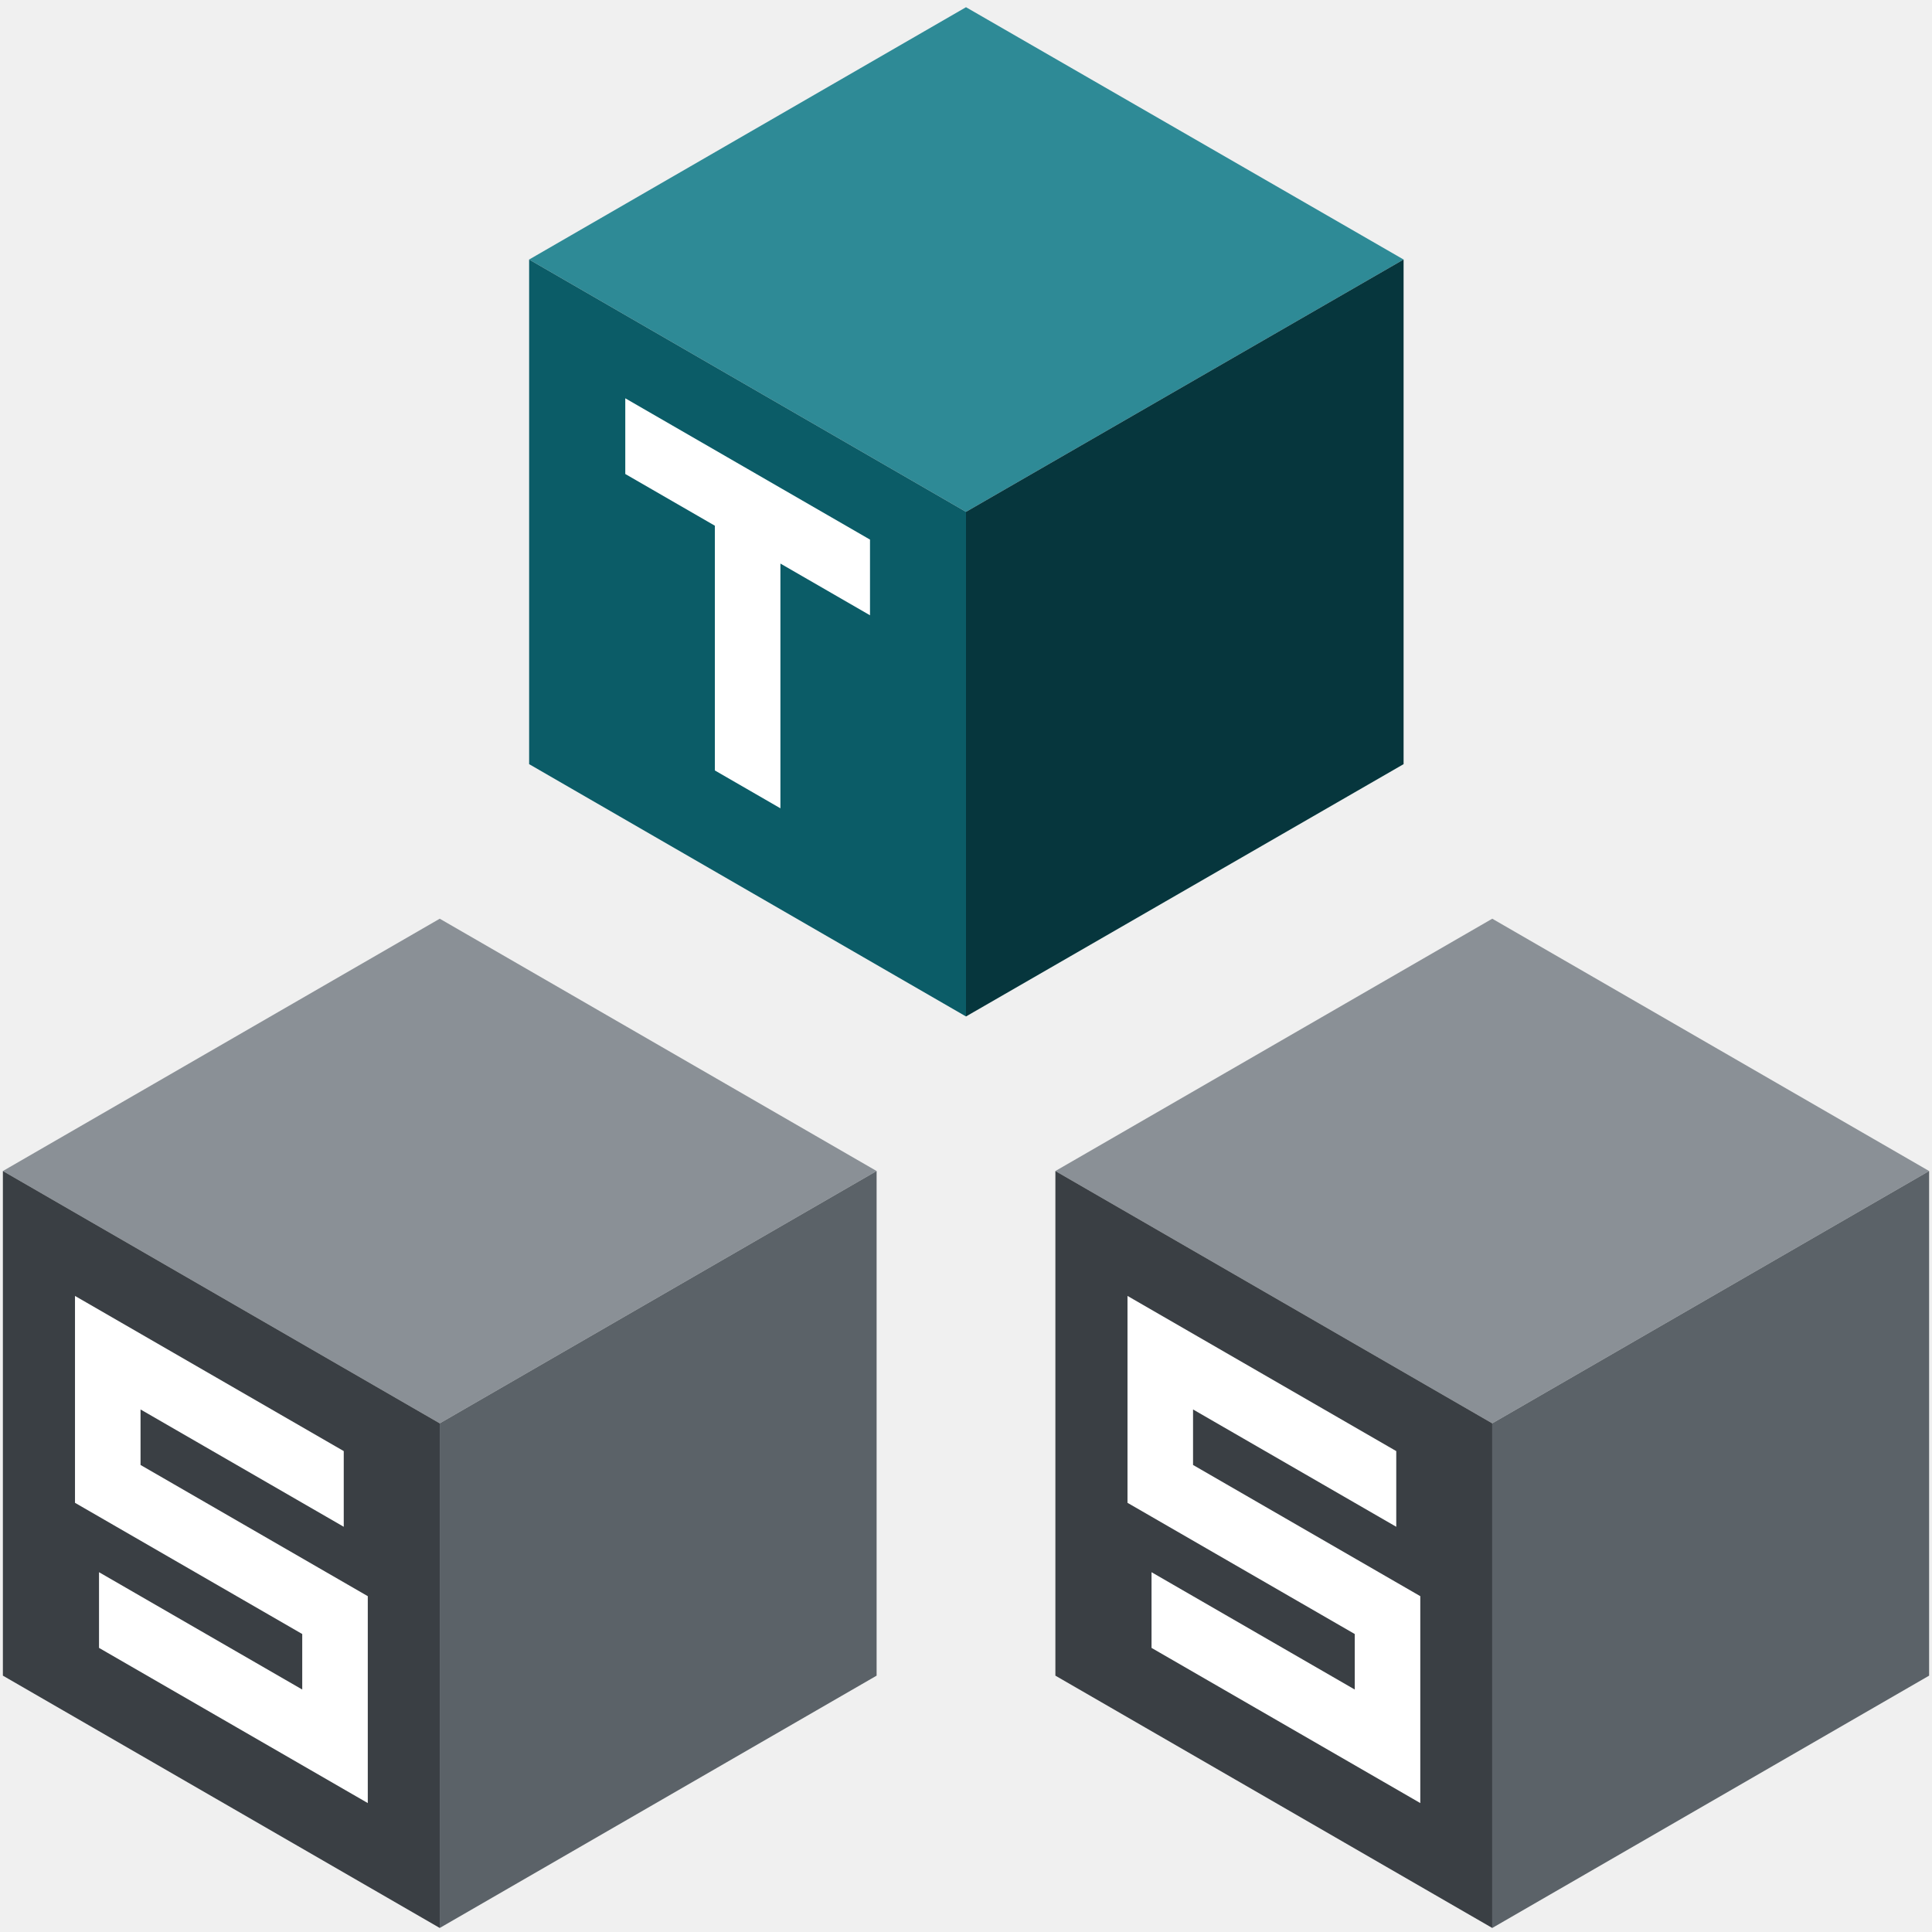
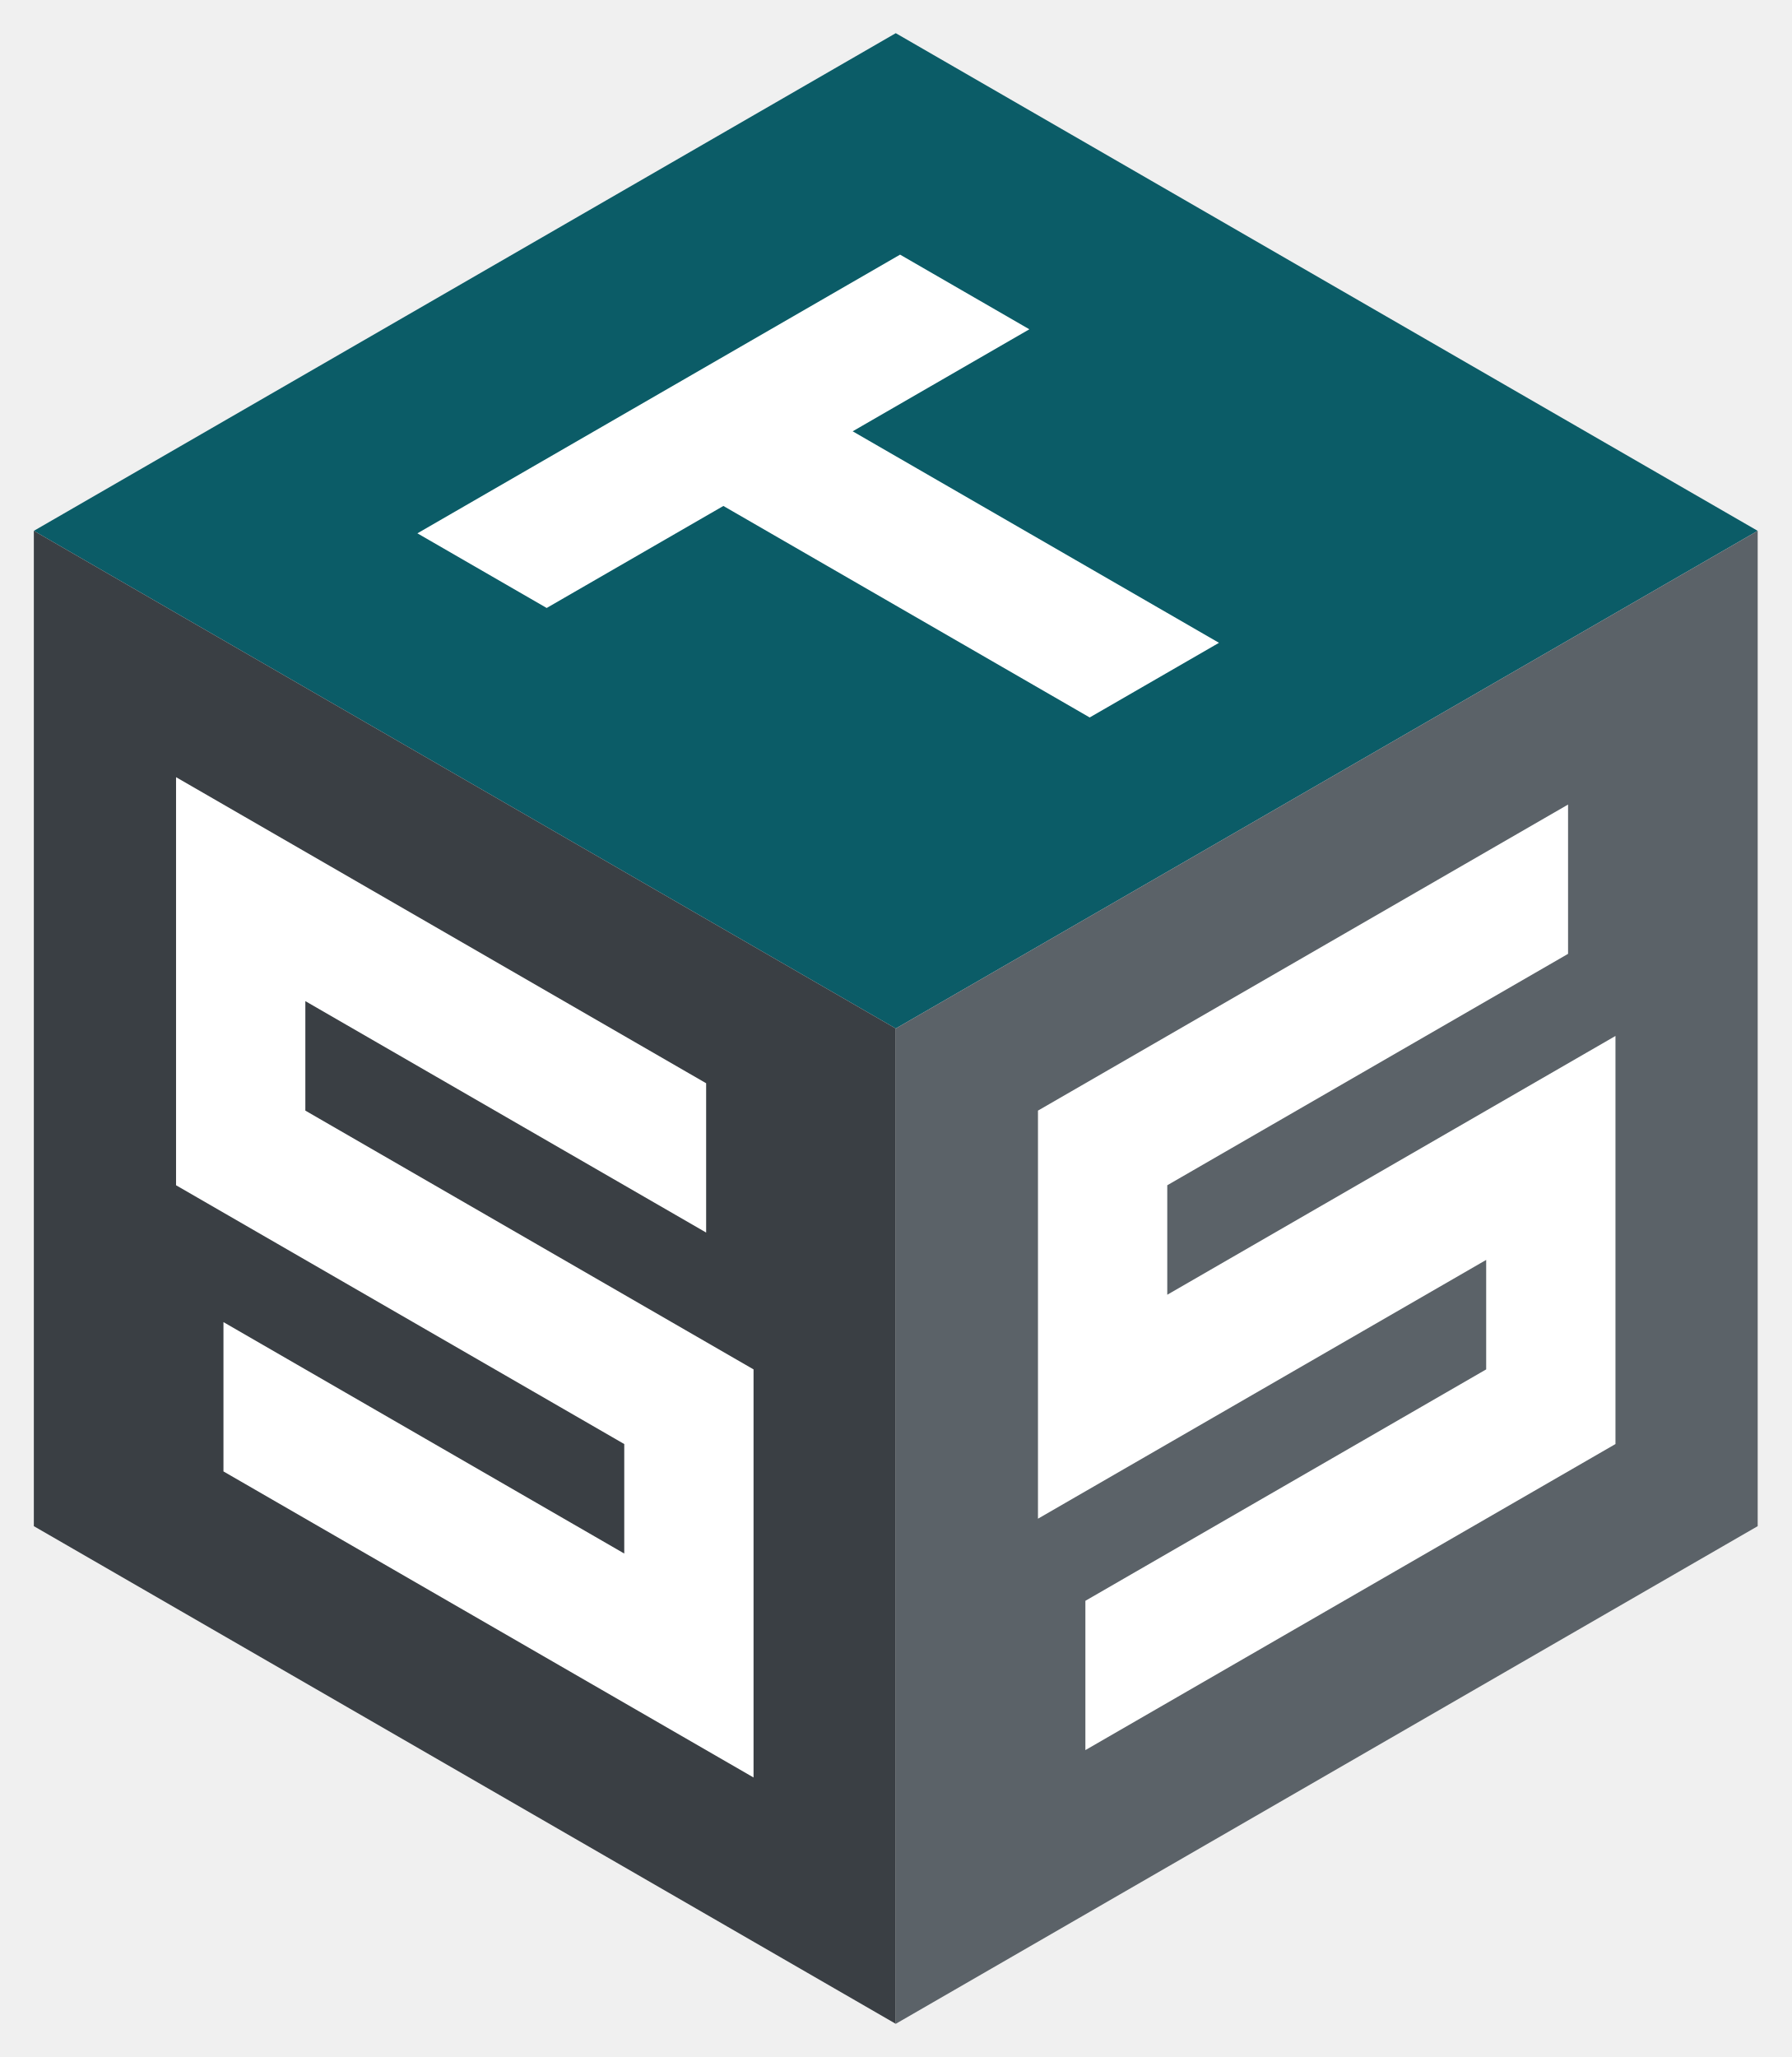
- <svg xmlns="http://www.w3.org/2000/svg" viewBox="0 7 268 268">
-   <g transform="translate(-67.2 -12)">
-     <polygon points="201.2,90.0 140.6,55.0 201.2,20.0 261.9,55.0" fill="#2E8A96" />
-     <polygon points="201.2,90.0 140.6,55.0 140.6,125.0 201.2,160.0" fill="#0B5C67" />
-     <polygon points="201.2,90.0 261.9,55.0 261.9,125.0 201.2,160.0" fill="#06363D" />
-     <g fill="none" stroke="#FFFFFF" stroke-width="15" stroke-linecap="butt" stroke-linejoin="miter">
-       <path transform="matrix(0.6062,0.35,0,0.7,140.6,55.0)" d="M 22,24 H 78 M 50,24 V 80" />
-     </g>
-   </g>
-   <g transform="translate(-9 114.44)">
-     <polygon points="70.0,90.0 9.4,55.0 70.0,20.0 130.6,55.0" fill="#8A9096" />
-     <polygon points="70.0,90.0 9.4,55.0 9.4,125.0 70.0,160.0" fill="#3A3F44" />
-     <polygon points="70.0,90.0 130.6,55.0 130.6,125.0 70.0,160.0" fill="#5B6268" />
-     <g fill="none" stroke="#FFFFFF" stroke-width="15" stroke-linecap="butt" stroke-linejoin="miter">
-       <path transform="matrix(0.6062,0.35,0,0.7,9.4,55.0)" d="M 78,24 H 24 V 50 H 76 V 76 H 22" />
-     </g>
-   </g>
-   <g transform="translate(-125.5 114.44)">
-     <polygon points="332.5,90.0 271.9,55.0 332.5,20.0 393.1,55.0" fill="#8A9096" />
-     <polygon points="332.5,90.0 271.9,55.0 271.9,125.0 332.5,160.0" fill="#3A3F44" />
-     <polygon points="332.5,90.0 393.1,55.0 393.1,125.0 332.5,160.0" fill="#5B6268" />
-     <g fill="none" stroke="#FFFFFF" stroke-width="15" stroke-linecap="butt" stroke-linejoin="miter">
-       <path transform="matrix(0.6062,0.35,0,0.7,271.9,55.0)" d="M 78,24 H 24 V 50 H 76 V 76 H 22" />
-     </g>
+ <svg xmlns="http://www.w3.org/2000/svg" viewBox="52 -12 216 248" role="img" aria-label="Small Town Systems">
+   <polygon points="160,112 56.08,52 160,-8 263.92,52" fill="#0B5C67" />
+   <polygon points="160,112 56.08,52 56.08,172 160,232" fill="#3A3F44" />
+   <polygon points="160,112 263.92,52 263.92,172 160,232" fill="#5B6268" />
+   <g fill="none" stroke="#FFFFFF" stroke-width="15" stroke-linecap="butt" stroke-linejoin="miter">
+     <path transform="matrix(1.0392,0.6,0,1.2,56.08,52)" d="M 78,24 H 24 V 50 H 76 V 76 H 22" />
+     <path transform="matrix(1.0392,-0.6,0,1.2,160,112)" d="M 78,24 H 24 V 50 H 76 V 76 H 22" />
+     <path transform="matrix(1.0392,-0.6,1.0392,0.6,56.08,52)" d="M 22,30 H 78 M 50,30 V 80" />
  </g>
</svg>
